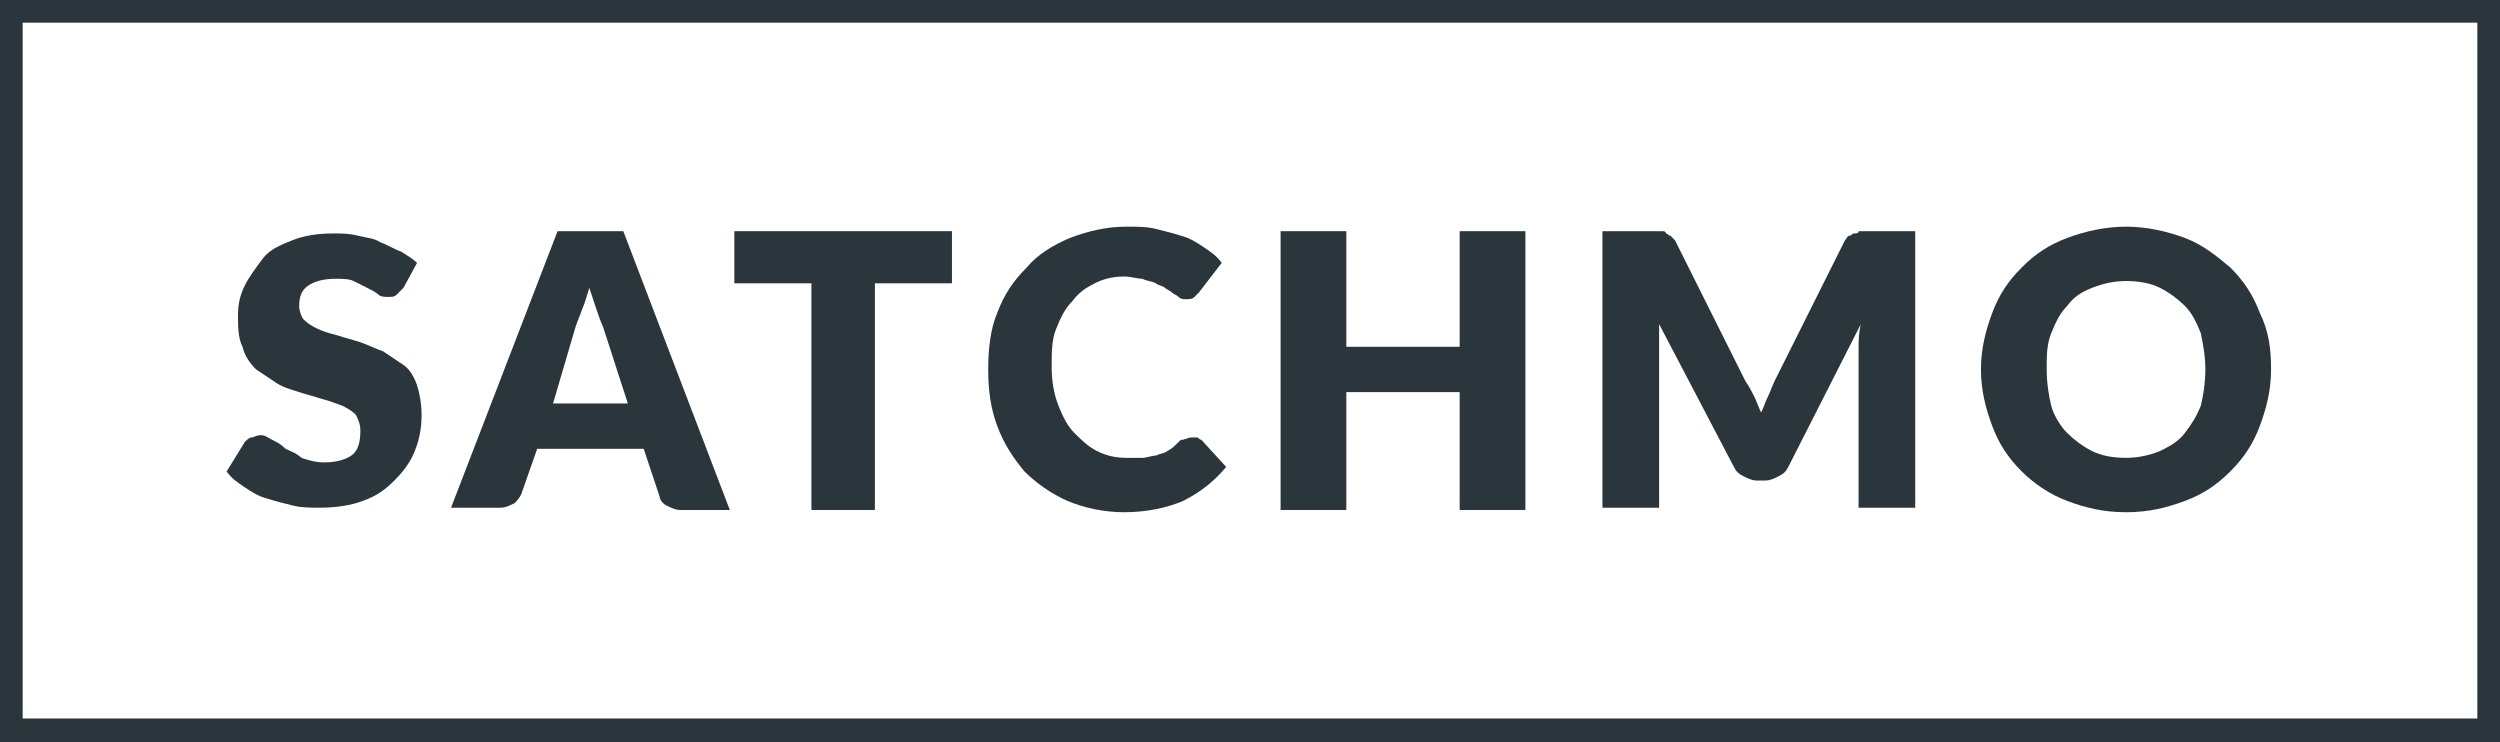
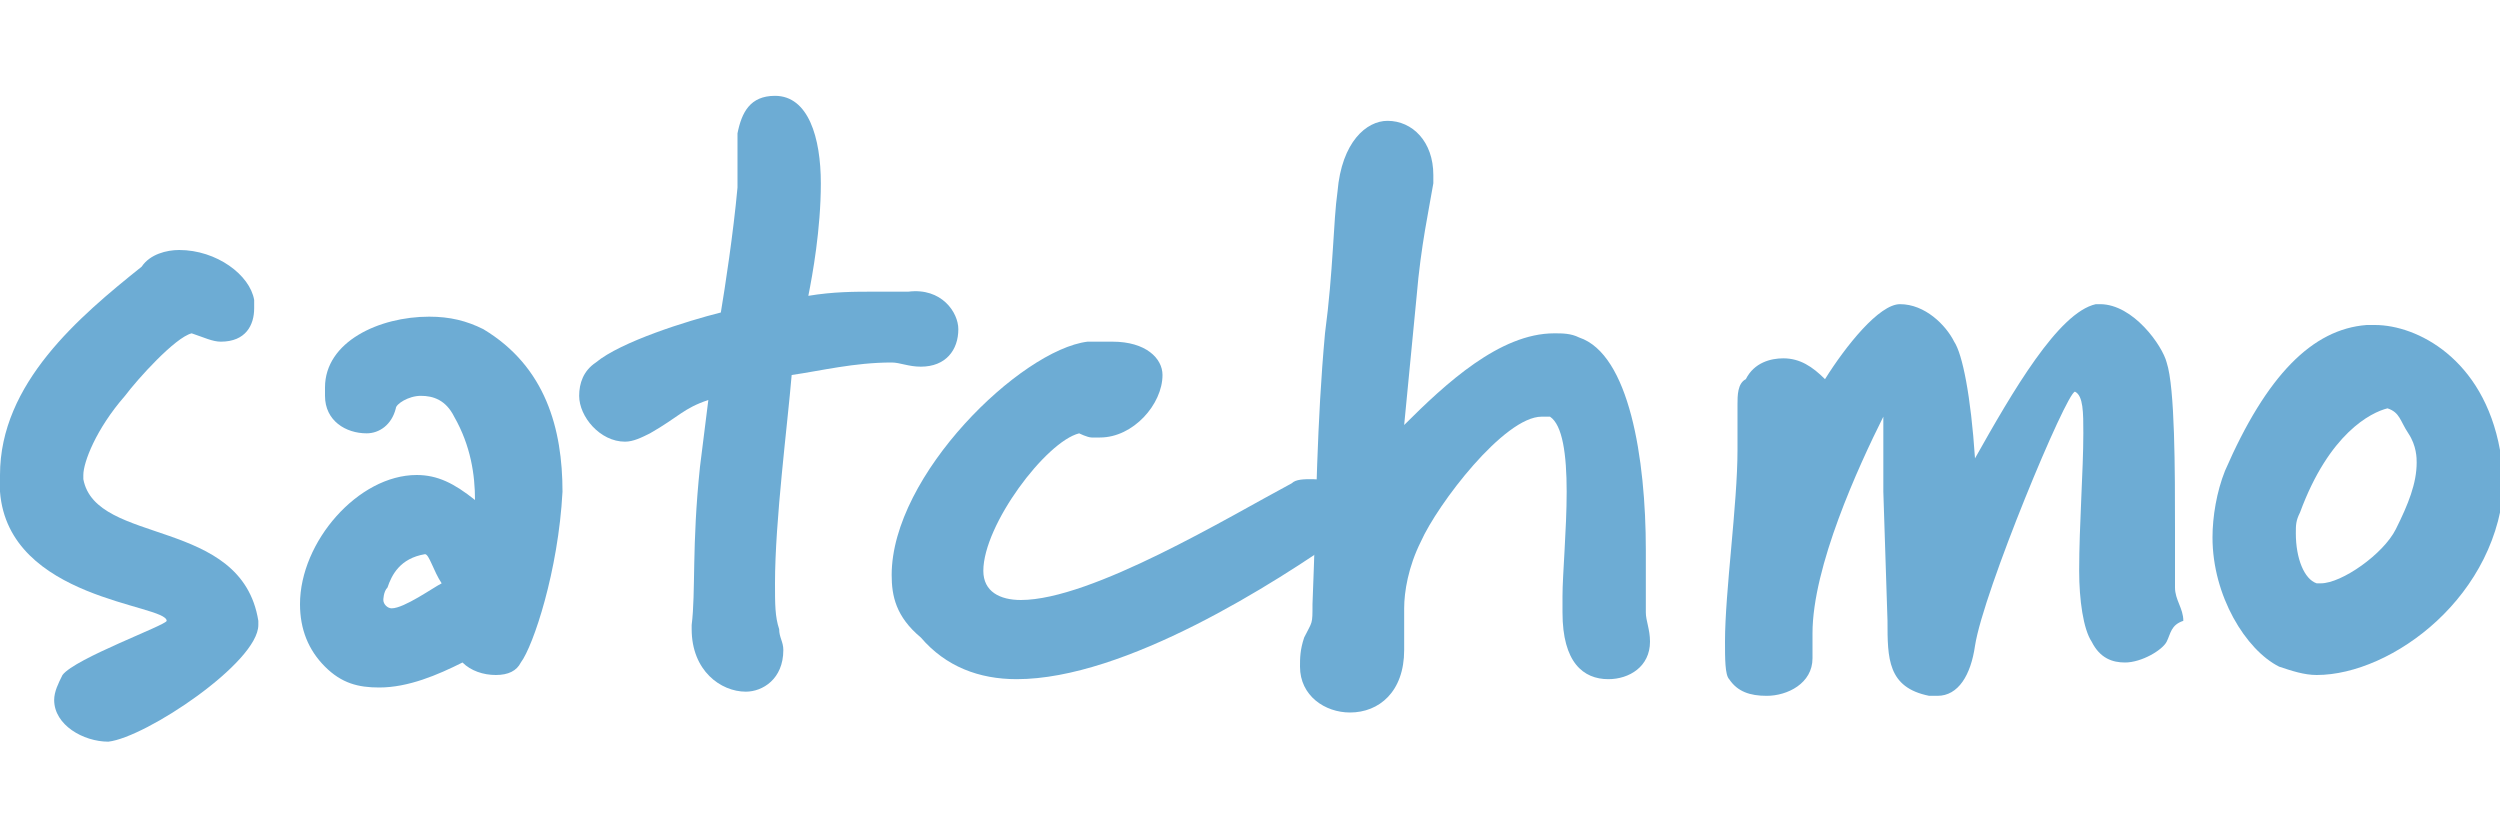
- <svg xmlns="http://www.w3.org/2000/svg" version="1.1" id="Layer_1" x="0px" y="0px" viewBox="0 0 110.3 32.7" style="enable-background:new 0 0 110.3 32.7;" xml:space="preserve">
+ <svg xmlns="http://www.w3.org/2000/svg" version="1.1" id="Layer_1" x="0px" y="0px" viewBox="0 0 60 20" style="enable-background:new 0 0 60 20;" xml:space="preserve">
  <style type="text/css">
- 	.st0{fill:#2A363B;}
- 	.st1{fill:none;stroke:#2A363B;stroke-width:2;stroke-miterlimit:10;}
+ 	.st0{fill:#6DACD4;}
</style>
  <g>
-     <path class="st0" d="M17.8,12.7c-0.1,0.1-0.2,0.2-0.3,0.3c-0.1,0.1-0.2,0.1-0.4,0.1c-0.1,0-0.3,0-0.4-0.1c-0.1-0.1-0.3-0.2-0.5-0.3   c-0.2-0.1-0.4-0.2-0.6-0.3c-0.2-0.1-0.5-0.1-0.8-0.1c-0.5,0-0.9,0.1-1.2,0.3c-0.3,0.2-0.4,0.5-0.4,0.9c0,0.2,0.1,0.5,0.2,0.6   c0.2,0.2,0.4,0.3,0.6,0.4s0.5,0.2,0.9,0.3c0.3,0.1,0.7,0.2,1,0.3c0.3,0.1,0.7,0.3,1,0.4c0.3,0.2,0.6,0.4,0.9,0.6s0.5,0.6,0.6,0.9   s0.2,0.8,0.2,1.3c0,0.6-0.1,1.1-0.3,1.6c-0.2,0.5-0.5,0.9-0.9,1.3c-0.4,0.4-0.8,0.7-1.4,0.9c-0.5,0.2-1.2,0.3-1.9,0.3   c-0.4,0-0.8,0-1.2-0.1c-0.4-0.1-0.8-0.2-1.1-0.3c-0.4-0.1-0.7-0.3-1-0.5c-0.3-0.2-0.6-0.4-0.8-0.7l0.8-1.3c0.1-0.1,0.2-0.2,0.3-0.2   s0.2-0.1,0.4-0.1c0.2,0,0.3,0.1,0.5,0.2s0.4,0.2,0.6,0.4c0.2,0.1,0.5,0.2,0.7,0.4c0.3,0.1,0.6,0.2,1,0.2c0.5,0,0.9-0.1,1.2-0.3   c0.3-0.2,0.4-0.6,0.4-1.1c0-0.3-0.1-0.5-0.2-0.7c-0.2-0.2-0.4-0.3-0.6-0.4c-0.3-0.1-0.5-0.2-0.9-0.3c-0.3-0.1-0.7-0.2-1-0.3   c-0.3-0.1-0.7-0.2-1-0.4s-0.6-0.4-0.9-0.6c-0.3-0.3-0.5-0.6-0.6-1c-0.2-0.4-0.2-0.9-0.2-1.4c0-0.5,0.1-0.9,0.3-1.3   c0.2-0.4,0.5-0.8,0.8-1.2s0.8-0.6,1.3-0.8c0.5-0.2,1.1-0.3,1.8-0.3c0.4,0,0.7,0,1.1,0.1c0.4,0.1,0.7,0.1,1,0.3   c0.3,0.1,0.6,0.3,0.9,0.4c0.3,0.2,0.5,0.3,0.7,0.5L17.8,12.7z" />
-     <path class="st0" d="M32.2,22.5H30c-0.2,0-0.4-0.1-0.6-0.2c-0.2-0.1-0.3-0.3-0.3-0.4l-0.7-2.1h-4.7L23,21.8   c-0.1,0.2-0.2,0.3-0.3,0.4c-0.2,0.1-0.4,0.2-0.6,0.2h-2.2l4.7-12.2h2.9L32.2,22.5z M24.4,17.8h3.3l-1.1-3.4   c-0.1-0.2-0.2-0.5-0.3-0.8c-0.1-0.3-0.2-0.6-0.3-0.9c-0.1,0.3-0.2,0.7-0.3,0.9c-0.1,0.3-0.2,0.5-0.3,0.8L24.4,17.8z" />
-     <path class="st0" d="M42,10.2v2.3h-3.4v10h-2.8v-10h-3.4v-2.3H42z" />
-     <path class="st0" d="M52.6,19.3c0.1,0,0.1,0,0.2,0c0.1,0,0.1,0.1,0.2,0.1l1.1,1.2c-0.5,0.6-1.1,1.1-1.9,1.5   c-0.7,0.3-1.6,0.5-2.6,0.5c-0.9,0-1.8-0.2-2.5-0.5s-1.4-0.8-1.9-1.3c-0.5-0.6-0.9-1.2-1.2-2c-0.3-0.8-0.4-1.6-0.4-2.5   c0-0.9,0.1-1.8,0.4-2.5c0.3-0.8,0.7-1.4,1.3-2c0.5-0.6,1.2-1,1.9-1.3c0.8-0.3,1.6-0.5,2.5-0.5c0.5,0,0.9,0,1.3,0.1   c0.4,0.1,0.8,0.2,1.1,0.3c0.4,0.1,0.7,0.3,1,0.5s0.6,0.4,0.8,0.7l-1,1.3c-0.1,0.1-0.1,0.1-0.2,0.2s-0.2,0.1-0.4,0.1   c-0.1,0-0.2,0-0.3-0.1s-0.2-0.1-0.3-0.2c-0.1-0.1-0.2-0.1-0.3-0.2c-0.1-0.1-0.3-0.1-0.4-0.2c-0.2-0.1-0.4-0.1-0.6-0.2   c-0.2,0-0.5-0.1-0.8-0.1c-0.5,0-0.9,0.1-1.3,0.3c-0.4,0.2-0.7,0.4-1,0.8c-0.3,0.3-0.5,0.7-0.7,1.2c-0.2,0.5-0.2,1-0.2,1.7   c0,0.6,0.1,1.2,0.3,1.7c0.2,0.5,0.4,0.9,0.7,1.2s0.6,0.6,1,0.8c0.4,0.2,0.8,0.3,1.3,0.3c0.3,0,0.5,0,0.7,0c0.2,0,0.4-0.1,0.6-0.1   c0.2-0.1,0.4-0.1,0.5-0.2c0.2-0.1,0.3-0.2,0.5-0.4c0.1-0.1,0.1-0.1,0.2-0.1C52.5,19.3,52.5,19.3,52.6,19.3z" />
-     <path class="st0" d="M67.3,22.5h-2.9v-5.2h-5v5.2h-2.9V10.2h2.9v5.1h5v-5.1h2.9V22.5z" />
-     <path class="st0" d="M77.4,17.5c0.1,0.2,0.2,0.5,0.3,0.7c0.1-0.2,0.2-0.5,0.3-0.7c0.1-0.2,0.2-0.5,0.3-0.7l3.1-6.2   c0.1-0.1,0.1-0.2,0.2-0.2s0.1-0.1,0.2-0.1c0.1,0,0.2,0,0.2-0.1c0.1,0,0.2,0,0.3,0h2.2v12.2h-2.5v-7c0-0.3,0-0.7,0.1-1.1l-3.2,6.3   c-0.1,0.2-0.2,0.3-0.4,0.4c-0.2,0.1-0.4,0.2-0.6,0.2h-0.4c-0.2,0-0.4-0.1-0.6-0.2c-0.2-0.1-0.3-0.2-0.4-0.4l-3.3-6.3   c0,0.2,0,0.4,0,0.6c0,0.2,0,0.4,0,0.5v7h-2.5V10.2H73c0.1,0,0.2,0,0.3,0c0.1,0,0.2,0,0.2,0.1c0.1,0,0.1,0.1,0.2,0.1   c0.1,0.1,0.1,0.1,0.2,0.2l3.1,6.2C77.2,17.1,77.3,17.3,77.4,17.5z" />
-     <path class="st0" d="M100.2,16.3c0,0.9-0.2,1.7-0.5,2.5s-0.7,1.4-1.3,2c-0.6,0.6-1.2,1-2,1.3s-1.6,0.5-2.6,0.5s-1.8-0.2-2.6-0.5   c-0.8-0.3-1.5-0.8-2-1.3c-0.6-0.6-1-1.2-1.3-2c-0.3-0.8-0.5-1.6-0.5-2.5c0-0.9,0.2-1.7,0.5-2.5c0.3-0.8,0.7-1.4,1.3-2   c0.6-0.6,1.2-1,2-1.3c0.8-0.3,1.7-0.5,2.6-0.5s1.8,0.2,2.6,0.5c0.8,0.3,1.4,0.8,2,1.3c0.6,0.6,1,1.2,1.3,2   C100.1,14.6,100.2,15.4,100.2,16.3z M97.3,16.3c0-0.6-0.1-1.1-0.2-1.6c-0.2-0.5-0.4-0.9-0.7-1.2c-0.3-0.3-0.7-0.6-1.1-0.8   s-0.9-0.3-1.5-0.3c-0.5,0-1,0.1-1.5,0.3s-0.8,0.4-1.1,0.8c-0.3,0.3-0.5,0.7-0.7,1.2s-0.2,1-0.2,1.6c0,0.6,0.1,1.2,0.2,1.6   s0.4,0.9,0.7,1.2c0.3,0.3,0.7,0.6,1.1,0.8c0.4,0.2,0.9,0.3,1.5,0.3c0.5,0,1-0.1,1.5-0.3c0.4-0.2,0.8-0.4,1.1-0.8s0.5-0.7,0.7-1.2   C97.2,17.5,97.3,16.9,97.3,16.3z" />
+     <path class="st0" d="M2.6,17.8L2.6,17.8c-0.6,0-1.3-0.4-1.3-1c0-0.2,0.1-0.4,0.2-0.6C1.8,15.8,4,15,4,14.9c0-0.4-3.8-0.5-4-3.1   c0-0.1,0-0.2,0-0.4c0-2.2,1.9-3.8,3.4-5C3.6,6.1,4,6,4.3,6C5.2,6,6,6.6,6.1,7.2c0,0.1,0,0.1,0,0.2c0,0.4-0.2,0.8-0.8,0.8   C5.1,8.2,4.9,8.1,4.6,8C4.2,8.1,3.3,9.1,3,9.5C2.3,10.3,2,11.1,2,11.4v0.1c0.3,1.6,3.8,0.9,4.2,3.4v0.1C6.2,15.9,3.5,17.7,2.6,17.8   z" />
+     <path class="st0" d="M12.5,15.9c-0.1,0.2-0.3,0.3-0.6,0.3c-0.3,0-0.6-0.1-0.8-0.3c-0.6,0.3-1.3,0.6-2,0.6c-0.5,0-0.9-0.1-1.3-0.5   c-0.4-0.4-0.6-0.9-0.6-1.5c0-1.5,1.4-3.1,2.8-3.1c0.5,0,0.9,0.2,1.4,0.6c0,0,0,0,0,0c0-0.6-0.1-1.3-0.5-2c-0.2-0.4-0.5-0.5-0.8-0.5   c-0.3,0-0.6,0.2-0.6,0.3c-0.1,0.4-0.4,0.6-0.7,0.6c-0.5,0-1-0.3-1-0.9V9.3c0-1.1,1.3-1.7,2.5-1.7c0.5,0,0.9,0.1,1.3,0.3   c1.5,0.9,1.9,2.4,1.9,3.9C13.4,13.7,12.8,15.5,12.5,15.9z M10.2,13.3L10.2,13.3c-0.6,0.1-0.8,0.5-0.9,0.8c-0.1,0.1-0.1,0.3-0.1,0.3   c0,0.1,0.1,0.2,0.2,0.2c0.3,0,1-0.5,1.2-0.6C10.4,13.7,10.3,13.3,10.2,13.3z" />
+     <path class="st0" d="M22.1,8.8L22.1,8.8c-0.3,0-0.5-0.1-0.7-0.1c-0.9,0-1.7,0.2-2.4,0.3c-0.1,1.2-0.4,3.5-0.4,5   c0,0.5,0,0.8,0.1,1.1c0,0.2,0.1,0.3,0.1,0.5c0,0.7-0.5,1-0.9,1c-0.6,0-1.3-0.5-1.3-1.5V15c0.1-0.8,0-1.9,0.2-3.8l0.2-1.6   c-0.6,0.2-0.7,0.4-1.4,0.8c-0.2,0.1-0.4,0.2-0.6,0.2c-0.6,0-1.1-0.6-1.1-1.1c0-0.3,0.1-0.6,0.4-0.8c0.6-0.5,2.2-1,3-1.2   c0.1-0.6,0.3-1.9,0.4-3V4.2c0-0.2,0-0.4,0-0.6c0-0.2,0-0.3,0-0.4c0.1-0.5,0.3-0.9,0.9-0.9c0.8,0,1.1,1,1.1,2.1   c0,1.1-0.2,2.2-0.3,2.7c0.6-0.1,1.1-0.1,1.6-0.1c0.3,0,0.5,0,0.8,0C22.6,6.9,23,7.5,23,7.9C23,8.4,22.7,8.8,22.1,8.8z" />
+     <path class="st0" d="M21.4,13.8c0-2.4,3.1-5.4,4.7-5.6c0.1,0,0.2,0,0.6,0c0.8,0,1.2,0.4,1.2,0.8c0,0.7-0.7,1.5-1.5,1.5   c-0.1,0-0.2,0-0.2,0c-0.1,0-0.3-0.1-0.3-0.1c0,0,0,0,0,0c-0.8,0.2-2.3,2.2-2.3,3.3c0,0.5,0.4,0.7,0.9,0.7c1.7,0,5-2,6.5-2.8   c0.1-0.1,0.3-0.1,0.5-0.1c0.5,0,1.1,0.4,1.1,0.8c0,0.2-0.1,0.3-0.3,0.5c-1.7,1.2-5.3,3.5-7.9,3.5c-0.9,0-1.7-0.3-2.3-1   C21.5,14.8,21.4,14.3,21.4,13.8z" />
+     <path class="st0" d="M39.6,15.4c0,0.6-0.5,0.9-1,0.9c-0.6,0-1.1-0.4-1.1-1.6c0-0.1,0-0.2,0-0.4c0-0.5,0.1-1.6,0.1-2.5   c0-0.9-0.1-1.6-0.4-1.8c-0.1,0-0.1,0-0.2,0c-0.9,0-2.5,2.1-2.9,3c-0.3,0.6-0.4,1.2-0.4,1.6c0,0.3,0,0.6,0,0.7c0,0.1,0,0.2,0,0.3   c0,1-0.6,1.5-1.3,1.5c-0.6,0-1.2-0.4-1.2-1.1c0-0.2,0-0.4,0.1-0.7c0.2-0.4,0.2-0.3,0.2-0.8c0.1-2.5,0.1-4.3,0.3-6.5   c0.2-1.5,0.2-2.7,0.3-3.4c0.1-1.2,0.7-1.7,1.2-1.7c0.6,0,1.1,0.5,1.1,1.3v0.2c-0.1,0.6-0.3,1.5-0.4,2.7c-0.1,1-0.2,2.1-0.3,3.1   c1-1,2.3-2.2,3.6-2.2c0.2,0,0.4,0,0.6,0.1c1.2,0.4,1.6,2.9,1.6,5.1c0,0.5,0,0.9,0,1.3v0.2C39.5,14.9,39.6,15.1,39.6,15.4   C39.6,15.3,39.6,15.4,39.6,15.4z" />
+     <path class="st0" d="M52,15.4c-0.1,0.2-0.6,0.5-1,0.5c-0.3,0-0.6-0.1-0.8-0.5c-0.2-0.3-0.3-1-0.3-1.7c0-1.1,0.1-2.4,0.1-3.3   c0-0.5,0-0.9-0.2-1c-0.2,0-2.2,4.8-2.4,6.1c-0.1,0.7-0.4,1.2-0.9,1.2c-0.1,0-0.1,0-0.2,0c-1-0.2-1-0.9-1-1.8l-0.1-3.1   c0-0.4,0-0.7,0-1.1V10c-0.6,1.2-1.7,3.6-1.7,5.2c0,0.1,0,0.3,0,0.4c0,0.1,0,0.1,0,0.2c0,0.6-0.6,0.9-1.1,0.9   c-0.4,0-0.7-0.1-0.9-0.4c-0.1-0.1-0.1-0.5-0.1-0.9c0-1.2,0.3-3.3,0.3-4.6c0-0.2,0-0.4,0-0.6c0-0.2,0-0.3,0-0.5c0-0.2,0-0.5,0.2-0.6   c0.2-0.4,0.6-0.5,0.9-0.5c0.4,0,0.7,0.2,1,0.5c0.5-0.8,1.3-1.8,1.8-1.8c0.6,0,1.1,0.5,1.3,0.9c0.2,0.3,0.4,1.3,0.5,2.8   c0.9-1.6,2-3.5,2.9-3.7h0.1c0.8,0,1.5,1,1.6,1.4c0.2,0.6,0.2,2.6,0.2,4c0,0.7,0,1.3,0,1.4v0c0,0.3,0.2,0.5,0.2,0.8   C52.1,15,52.1,15.2,52,15.4z" />
+     <path class="st0" d="M55.6,16.2c-0.3,0-0.6-0.1-0.9-0.2c-0.8-0.4-1.6-1.7-1.6-3.1c0-0.5,0.1-1.1,0.3-1.6c1-2.3,2.1-3.4,3.4-3.5H57   c1,0,2.6,0.8,3,3c0,0.2,0.1,0.5,0.1,0.7C60,14.3,57.4,16.2,55.6,16.2z M57.8,10.4c-0.2-0.3-0.2-0.5-0.5-0.6   c-0.4,0.1-1.4,0.6-2.1,2.5c-0.1,0.2-0.1,0.3-0.1,0.5c0,0.6,0.2,1.1,0.5,1.2c0,0,0.1,0,0.1,0c0.5,0,1.5-0.7,1.8-1.3   c0.3-0.6,0.5-1.1,0.5-1.6C58,11,58,10.7,57.8,10.4z" />
  </g>
-   <rect class="st1" width="110.3" height="32.7" />
</svg>
